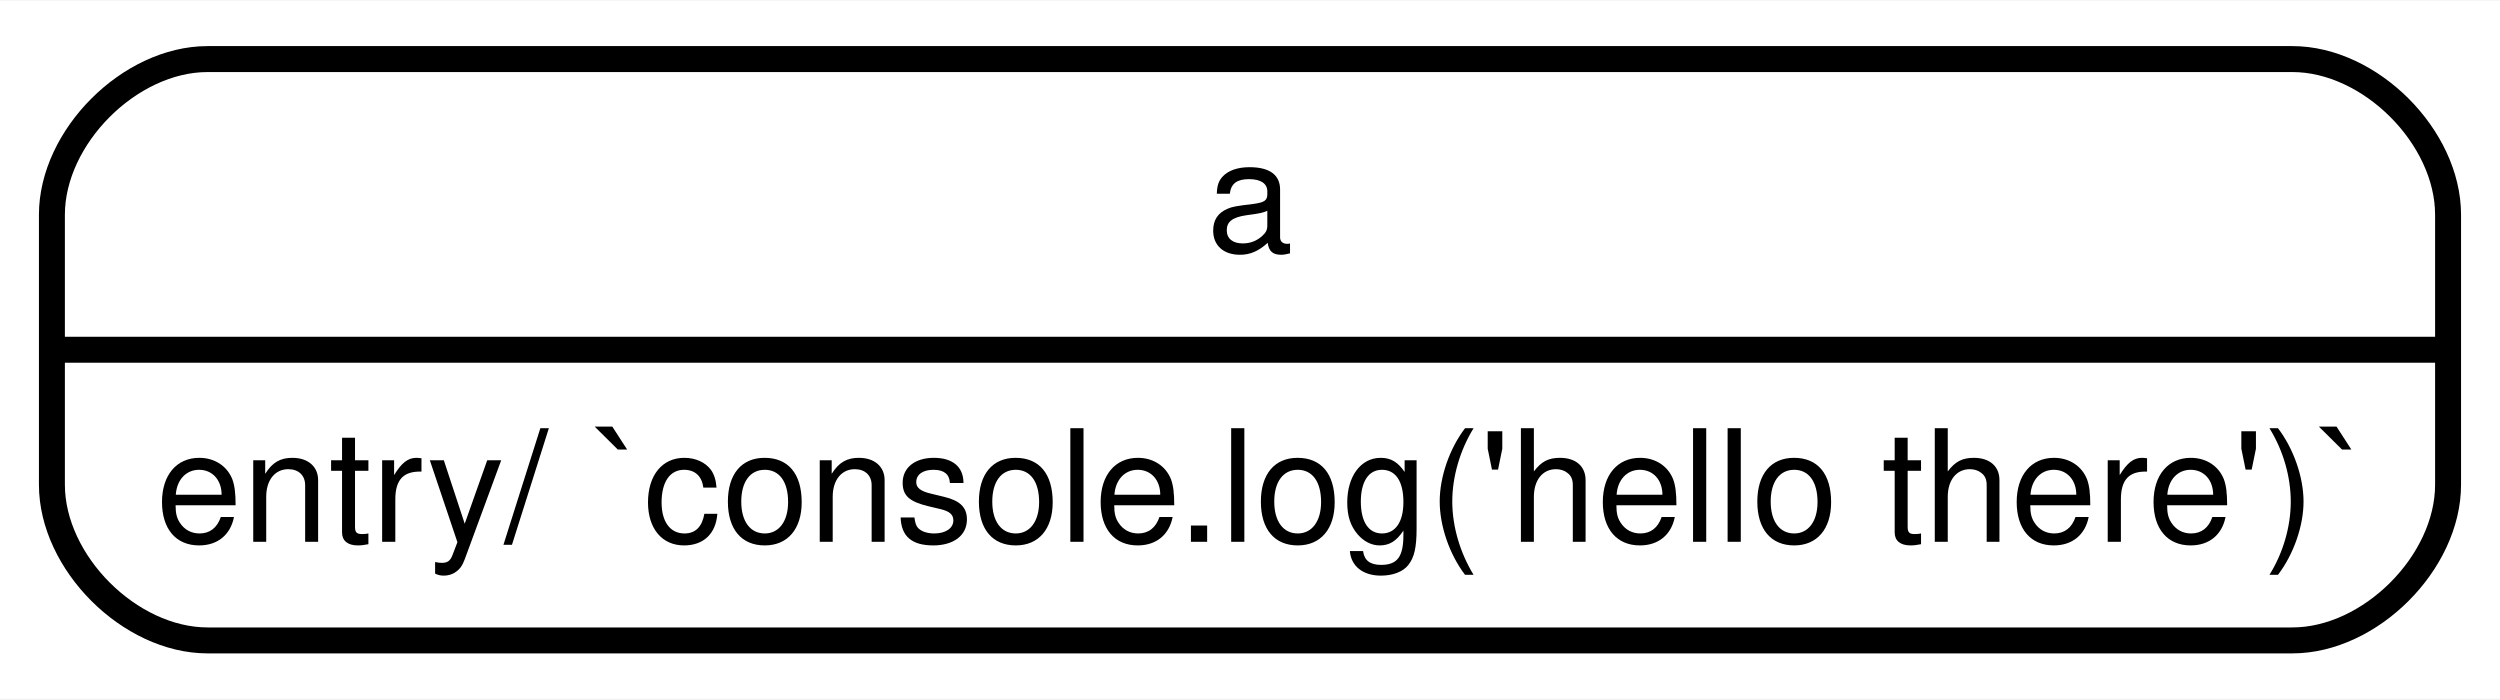
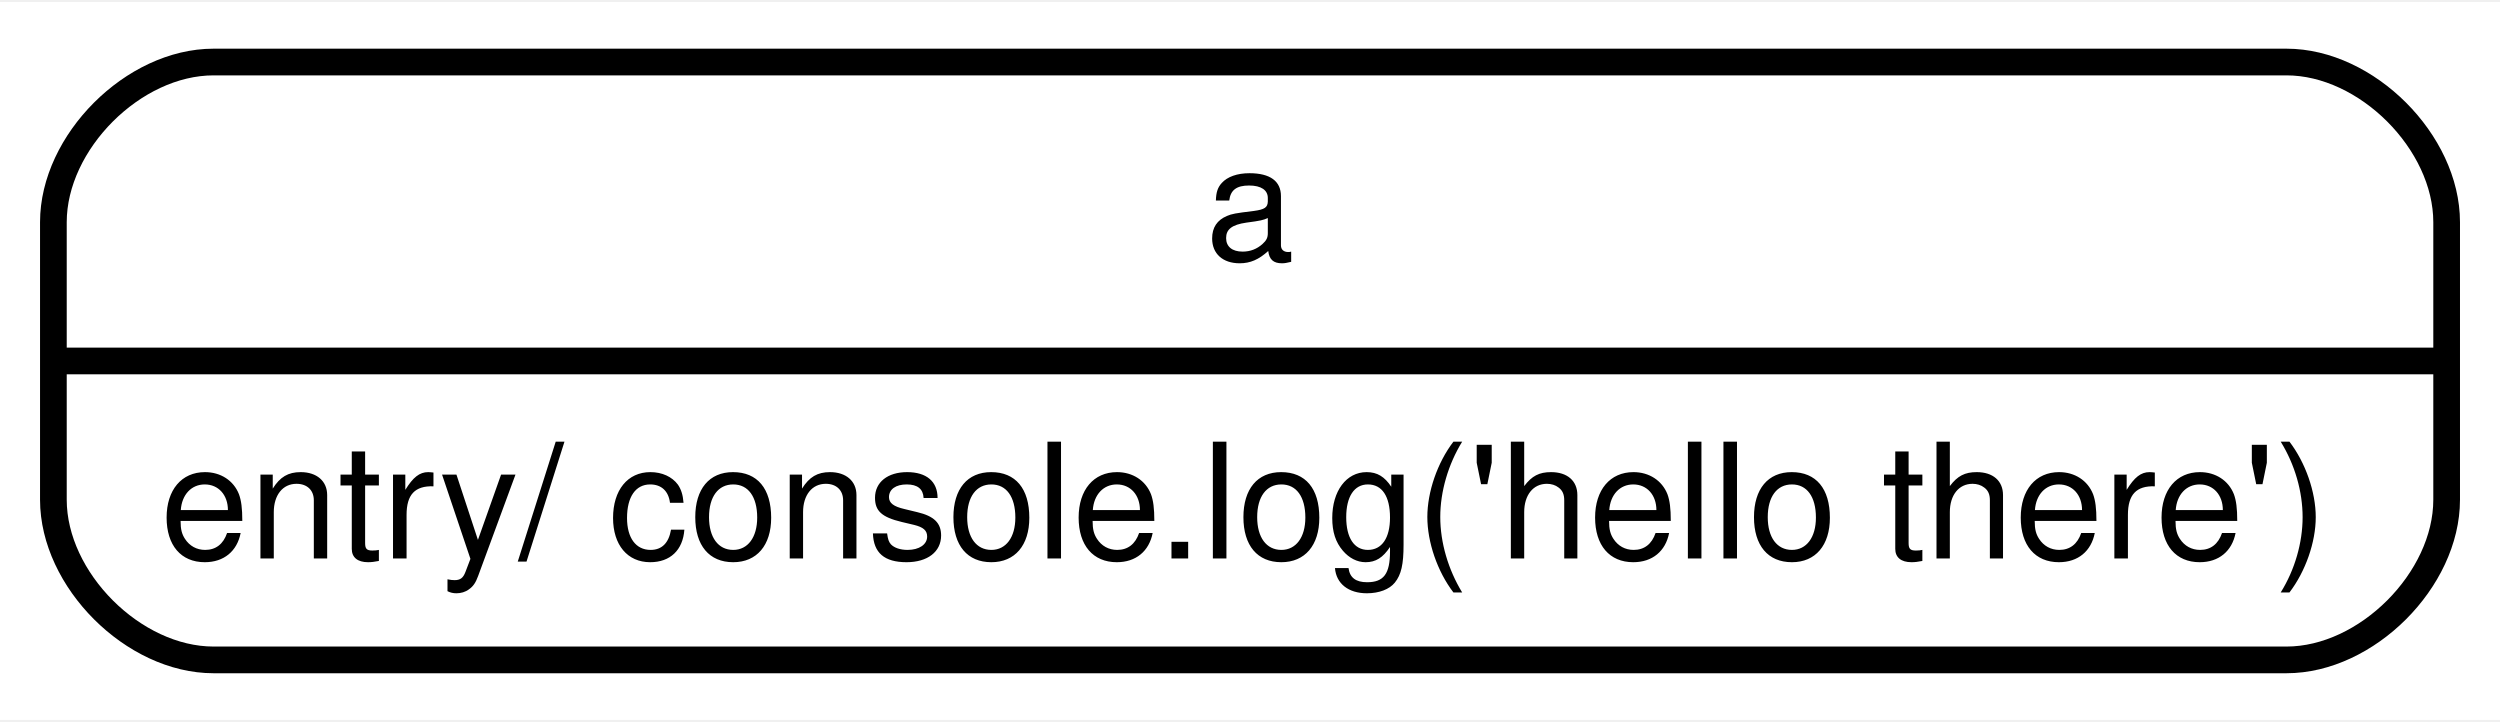
- <svg xmlns="http://www.w3.org/2000/svg" width="193pt" height="54pt" viewBox="0.00 0.00 192.66 53.80">
+ <svg xmlns="http://www.w3.org/2000/svg" width="187pt" height="54pt" viewBox="0.00 0.00 187.33 53.80">
  <g id="graph0" class="graph" transform="scale(1 1) rotate(0) translate(4 49.8)">
-     <polygon fill="#ffffff" stroke="transparent" points="-4,4 -4,-49.8 188.658,-49.8 188.658,4 -4,4" />
+     <polygon fill="#ffffff" stroke="transparent" points="-4,4 -4,-49.8 183.332,-49.8 183.332,4 -4,4" />
    <g id="node1" class="node">
-       <path fill="#ffffff" stroke="#000000" stroke-width="2" d="M12,-.5C12,-.5 172.658,-.5 172.658,-.5 178.658,-.5 184.658,-6.5 184.658,-12.5 184.658,-12.5 184.658,-33.3 184.658,-33.3 184.658,-39.3 178.658,-45.3 172.658,-45.3 172.658,-45.3 12,-45.3 12,-45.3 6,-45.3 0,-39.3 0,-33.3 0,-33.3 0,-12.5 0,-12.5 0,-6.5 6,-.5 12,-.5" />
-       <text text-anchor="middle" x="92.329" y="-30.5" font-family="Helvetica,sans-Serif" font-size="12.00" fill="#000000">a</text>
-       <polyline fill="none" stroke="#000000" stroke-width="2" points="0,-22.9 184.658,-22.9 " />
-       <text text-anchor="start" x="8" y="-8.1" font-family="Helvetica,sans-Serif" font-size="12.00" fill="#000000">entry/ `console.log('hello there')`</text>
+       <path fill="#ffffff" stroke="#000000" stroke-width="2" d="M12,-.5C12,-.5 167.332,-.5 167.332,-.5 173.332,-.5 179.332,-6.5 179.332,-12.5 179.332,-12.5 179.332,-33.3 179.332,-33.3 179.332,-39.3 173.332,-45.3 167.332,-45.3 167.332,-45.3 12,-45.3 12,-45.3 6,-45.3 0,-39.3 0,-33.3 0,-33.3 0,-12.5 0,-12.5 0,-6.5 6,-.5 12,-.5" />
+       <text text-anchor="middle" x="89.666" y="-30.5" font-family="Helvetica,sans-Serif" font-size="12.00" fill="#000000">a</text>
+       <polyline fill="none" stroke="#000000" stroke-width="2" points="0,-22.9 179.332,-22.9 " />
+       <text text-anchor="start" x="8" y="-8.1" font-family="Helvetica,sans-Serif" font-size="12.00" fill="#000000">entry/ console.log('hello there')</text>
    </g>
  </g>
</svg>
